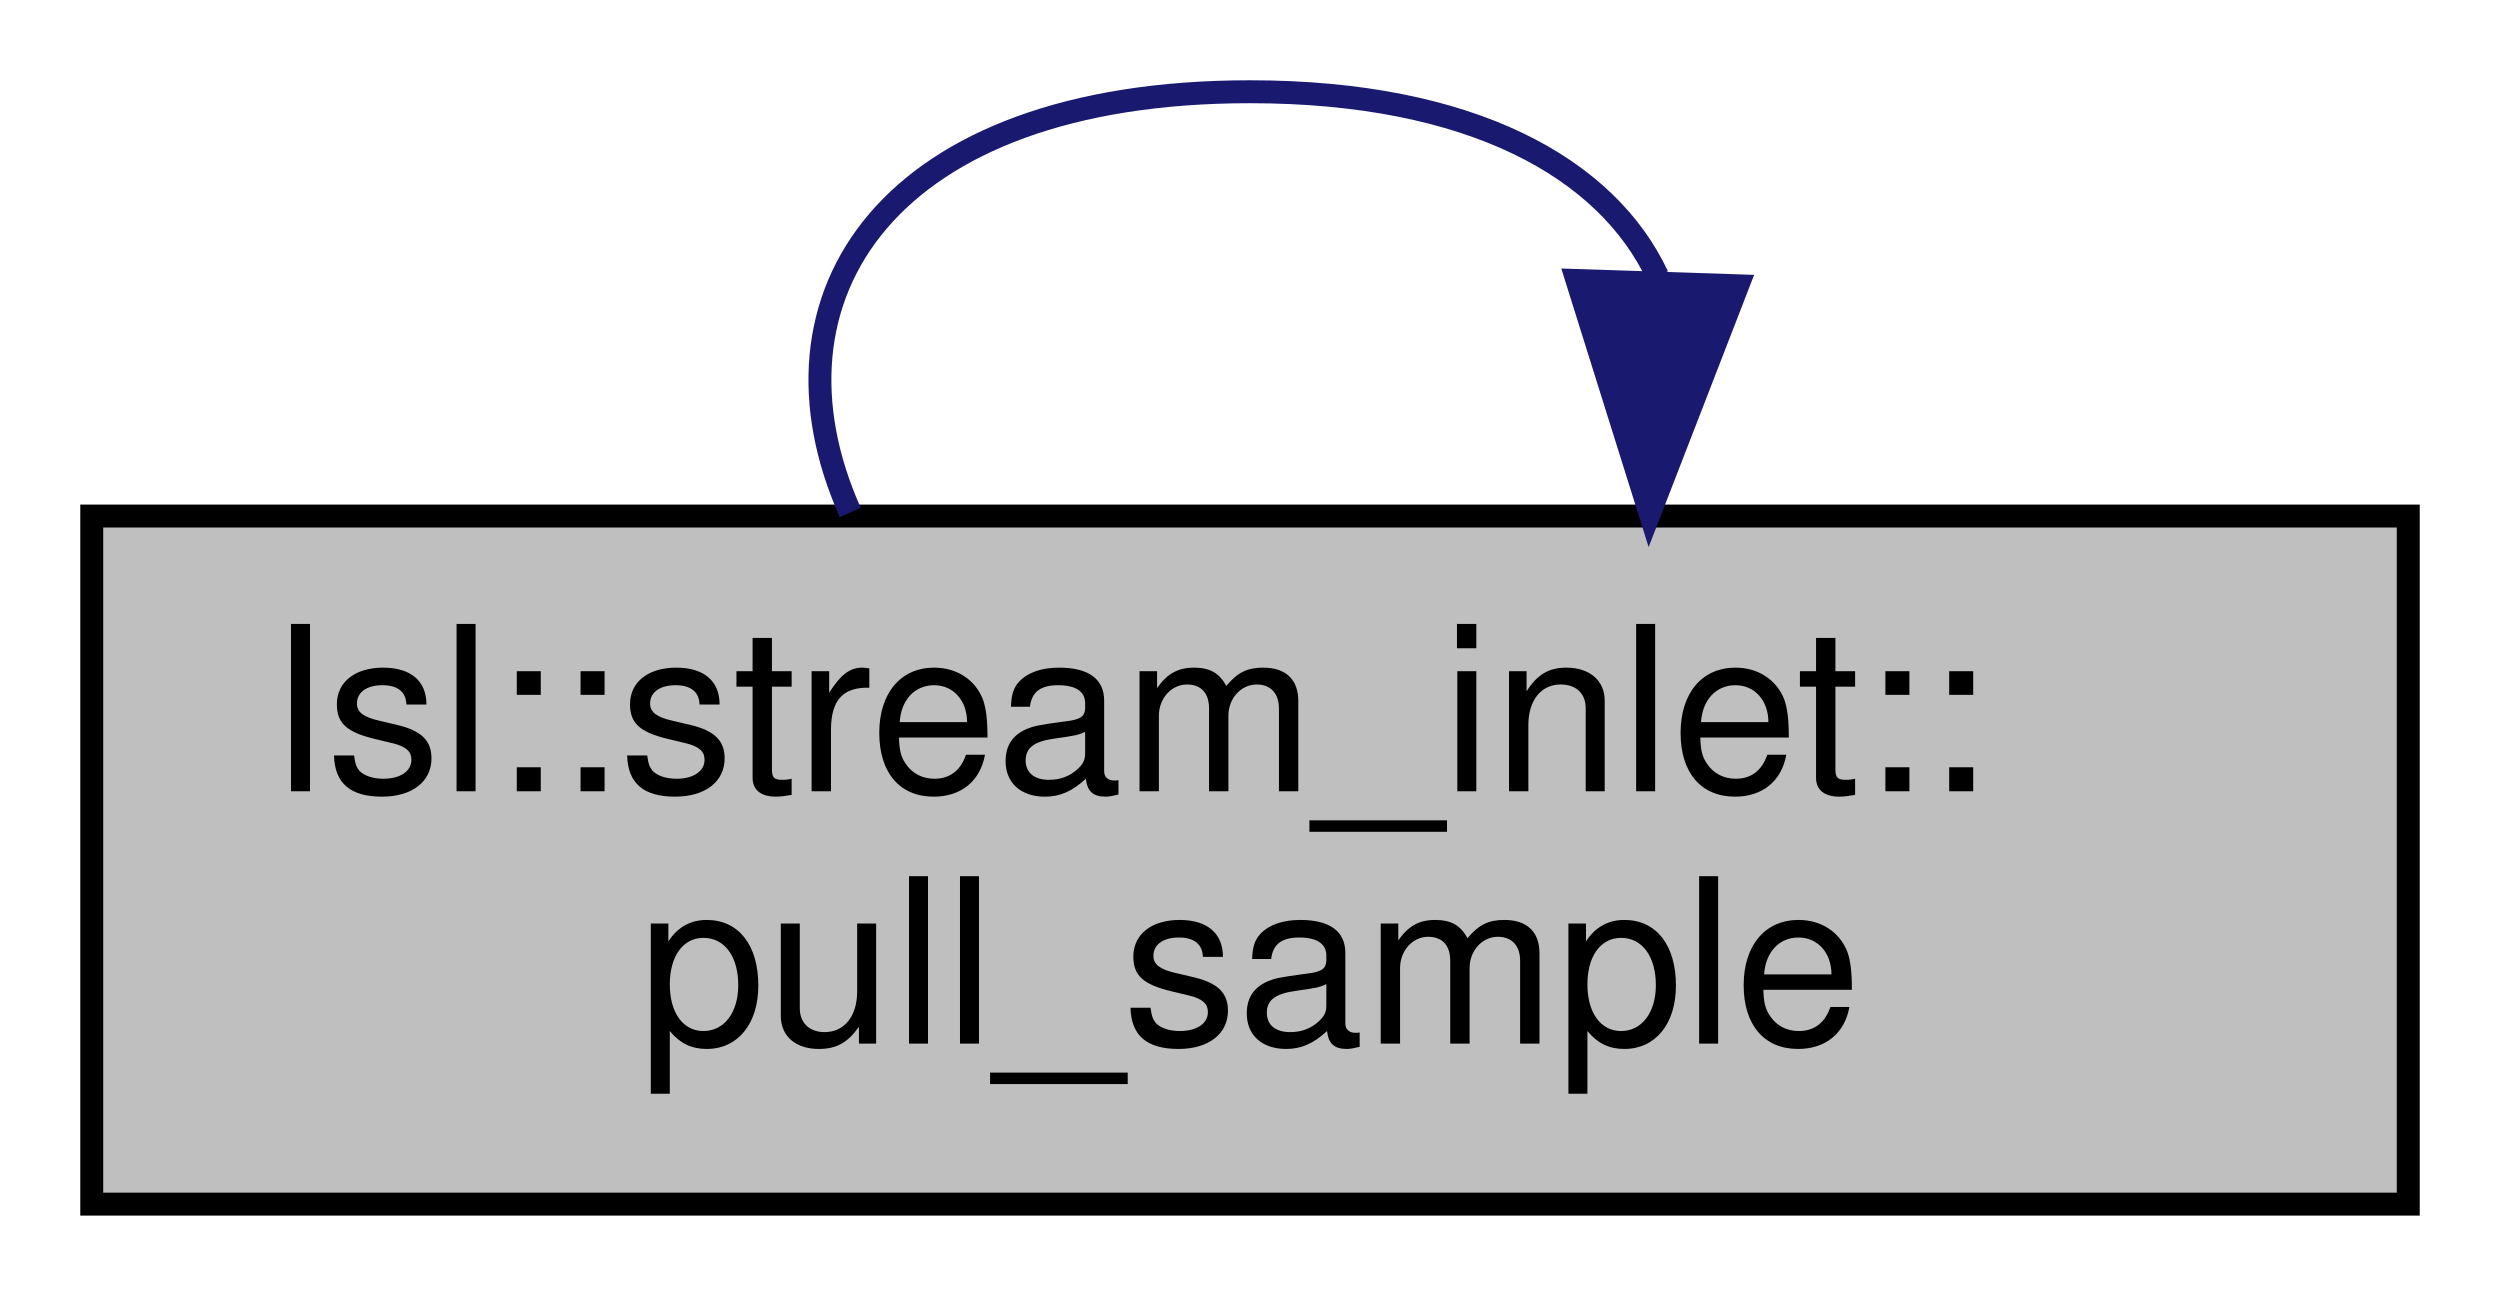
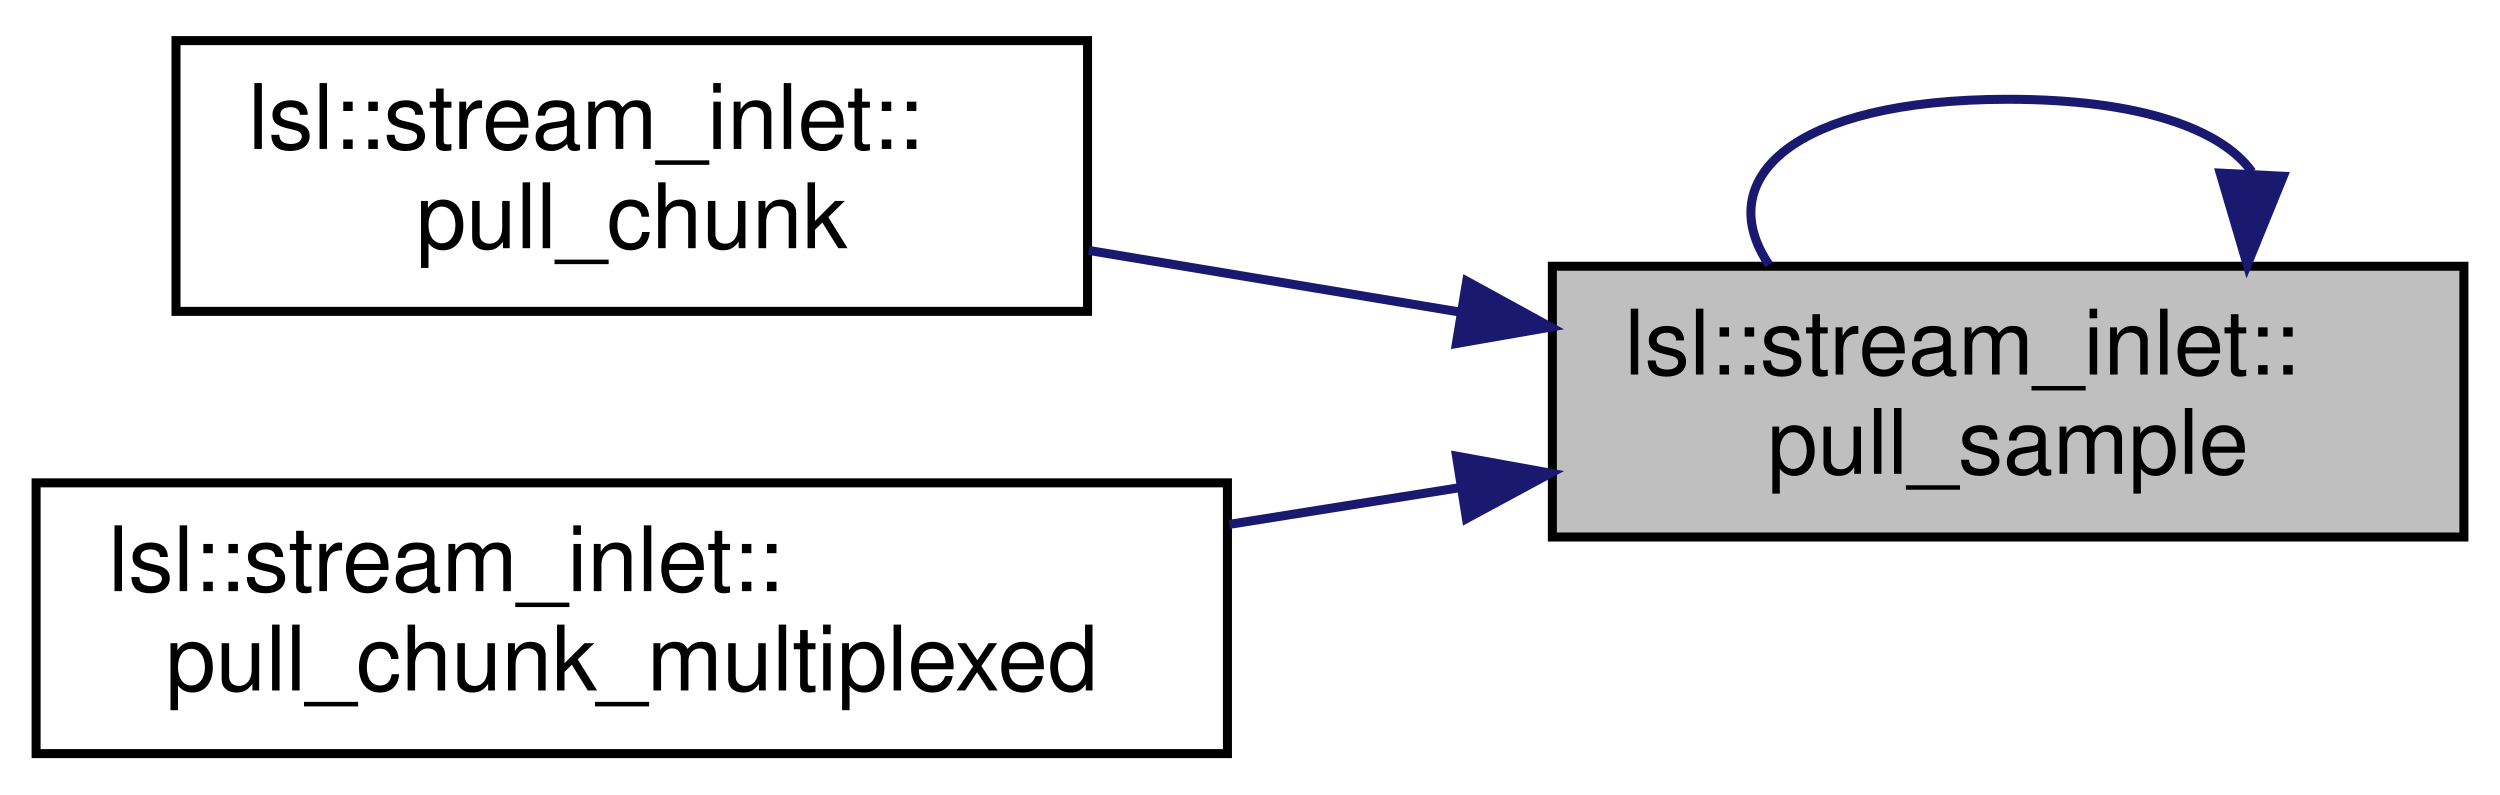
- <svg xmlns="http://www.w3.org/2000/svg" xmlns:xlink="http://www.w3.org/1999/xlink" width="109pt" height="57pt" viewBox="0.00 0.00 109.00 57.00">
-   <g id="graph0" class="graph" transform="scale(1 1) rotate(0) translate(4 53)">
+ <svg xmlns="http://www.w3.org/2000/svg" xmlns:xlink="http://www.w3.org/1999/xlink" width="277pt" height="88pt" viewBox="0.00 0.00 277.00 88.00">
+   <g id="graph0" class="graph" transform="scale(1 1) rotate(0) translate(4 84)">
    <g id="node1" class="node">
      <g id="a_node1">
        <a xlink:title=" ">
-           <polygon fill="#bfbfbf" stroke="black" points="0,-0.5 0,-30.5 101,-30.5 101,-0.5 0,-0.5" />
-           <text text-anchor="start" x="8" y="-18.5" font-family="Helvetica,sans-Serif" font-size="10.00">lsl::stream_inlet::</text>
-           <text text-anchor="middle" x="50.5" y="-7.5" font-family="Helvetica,sans-Serif" font-size="10.00">pull_sample</text>
+           <polygon fill="#bfbfbf" stroke="black" points="168,-24.5 168,-54.5 269,-54.5 269,-24.5 168,-24.5" />
+           <text text-anchor="start" x="176" y="-42.5" font-family="Helvetica,sans-Serif" font-size="10.00">lsl::stream_inlet::</text>
+           <text text-anchor="middle" x="218.5" y="-31.5" font-family="Helvetica,sans-Serif" font-size="10.00">pull_sample</text>
+         </a>
+       </g>
+     </g>
+     <g id="edge3" class="edge">
+       <path fill="none" stroke="midnightblue" d="M245.51,-64.96C242.16,-69.68 233.15,-73 218.5,-73 194.45,-73 185.62,-64.06 192.01,-54.66" />
+       <polygon fill="midnightblue" stroke="midnightblue" points="248.99,-64.47 244.99,-54.66 242,-64.82 248.99,-64.47" />
+     </g>
+     <g id="node2" class="node">
+       <g id="a_node2">
+         <a xlink:href="../../d6/dbd/classlsl_1_1stream__inlet.html#af9051121db6ffa6945bd2288b2bf2a15" target="_top" xlink:title=" ">
+           <polygon fill="none" stroke="black" points="15.5,-49.5 15.5,-79.5 116.5,-79.5 116.5,-49.5 15.5,-49.5" />
+           <text text-anchor="start" x="23.5" y="-67.5" font-family="Helvetica,sans-Serif" font-size="10.00">lsl::stream_inlet::</text>
+           <text text-anchor="middle" x="66" y="-56.5" font-family="Helvetica,sans-Serif" font-size="10.00">pull_chunk</text>
        </a>
      </g>
    </g>
    <g id="edge1" class="edge">
-       <path fill="none" stroke="midnightblue" d="M68.27,-40.96C66.06,-45.68 60.14,-49 50.5,-49 34.68,-49 28.87,-40.06 33.07,-30.66" />
-       <polygon fill="midnightblue" stroke="midnightblue" points="71.76,-40.54 67.93,-30.66 64.76,-40.77 71.76,-40.54" />
+       <path fill="none" stroke="midnightblue" d="M157.59,-49.45C144.01,-51.71 129.74,-54.08 116.64,-56.25" />
+       <polygon fill="midnightblue" stroke="midnightblue" points="158.51,-52.85 167.8,-47.76 157.37,-45.94 158.51,-52.85" />
+     </g>
+     <g id="node3" class="node">
+       <g id="a_node3">
+         <a xlink:href="../../d6/dbd/classlsl_1_1stream__inlet.html#a9ac87825319b345987fdd54e606fd56f" target="_top" xlink:title="pull_chunk_multiplexed Pull a multiplexed chunk of samples and optionally the sample timestamps from ...">
+           <polygon fill="none" stroke="black" points="0,-0.5 0,-30.5 132,-30.5 132,-0.5 0,-0.5" />
+           <text text-anchor="start" x="8" y="-18.5" font-family="Helvetica,sans-Serif" font-size="10.00">lsl::stream_inlet::</text>
+           <text text-anchor="middle" x="66" y="-7.5" font-family="Helvetica,sans-Serif" font-size="10.00">pull_chunk_multiplexed</text>
+         </a>
+       </g>
+     </g>
+     <g id="edge2" class="edge">
+       <path fill="none" stroke="midnightblue" d="M157.74,-29.97C149.35,-28.63 140.69,-27.25 132.21,-25.9" />
+       <polygon fill="midnightblue" stroke="midnightblue" points="157.38,-33.46 167.8,-31.57 158.48,-26.54 157.38,-33.46" />
    </g>
  </g>
</svg>
